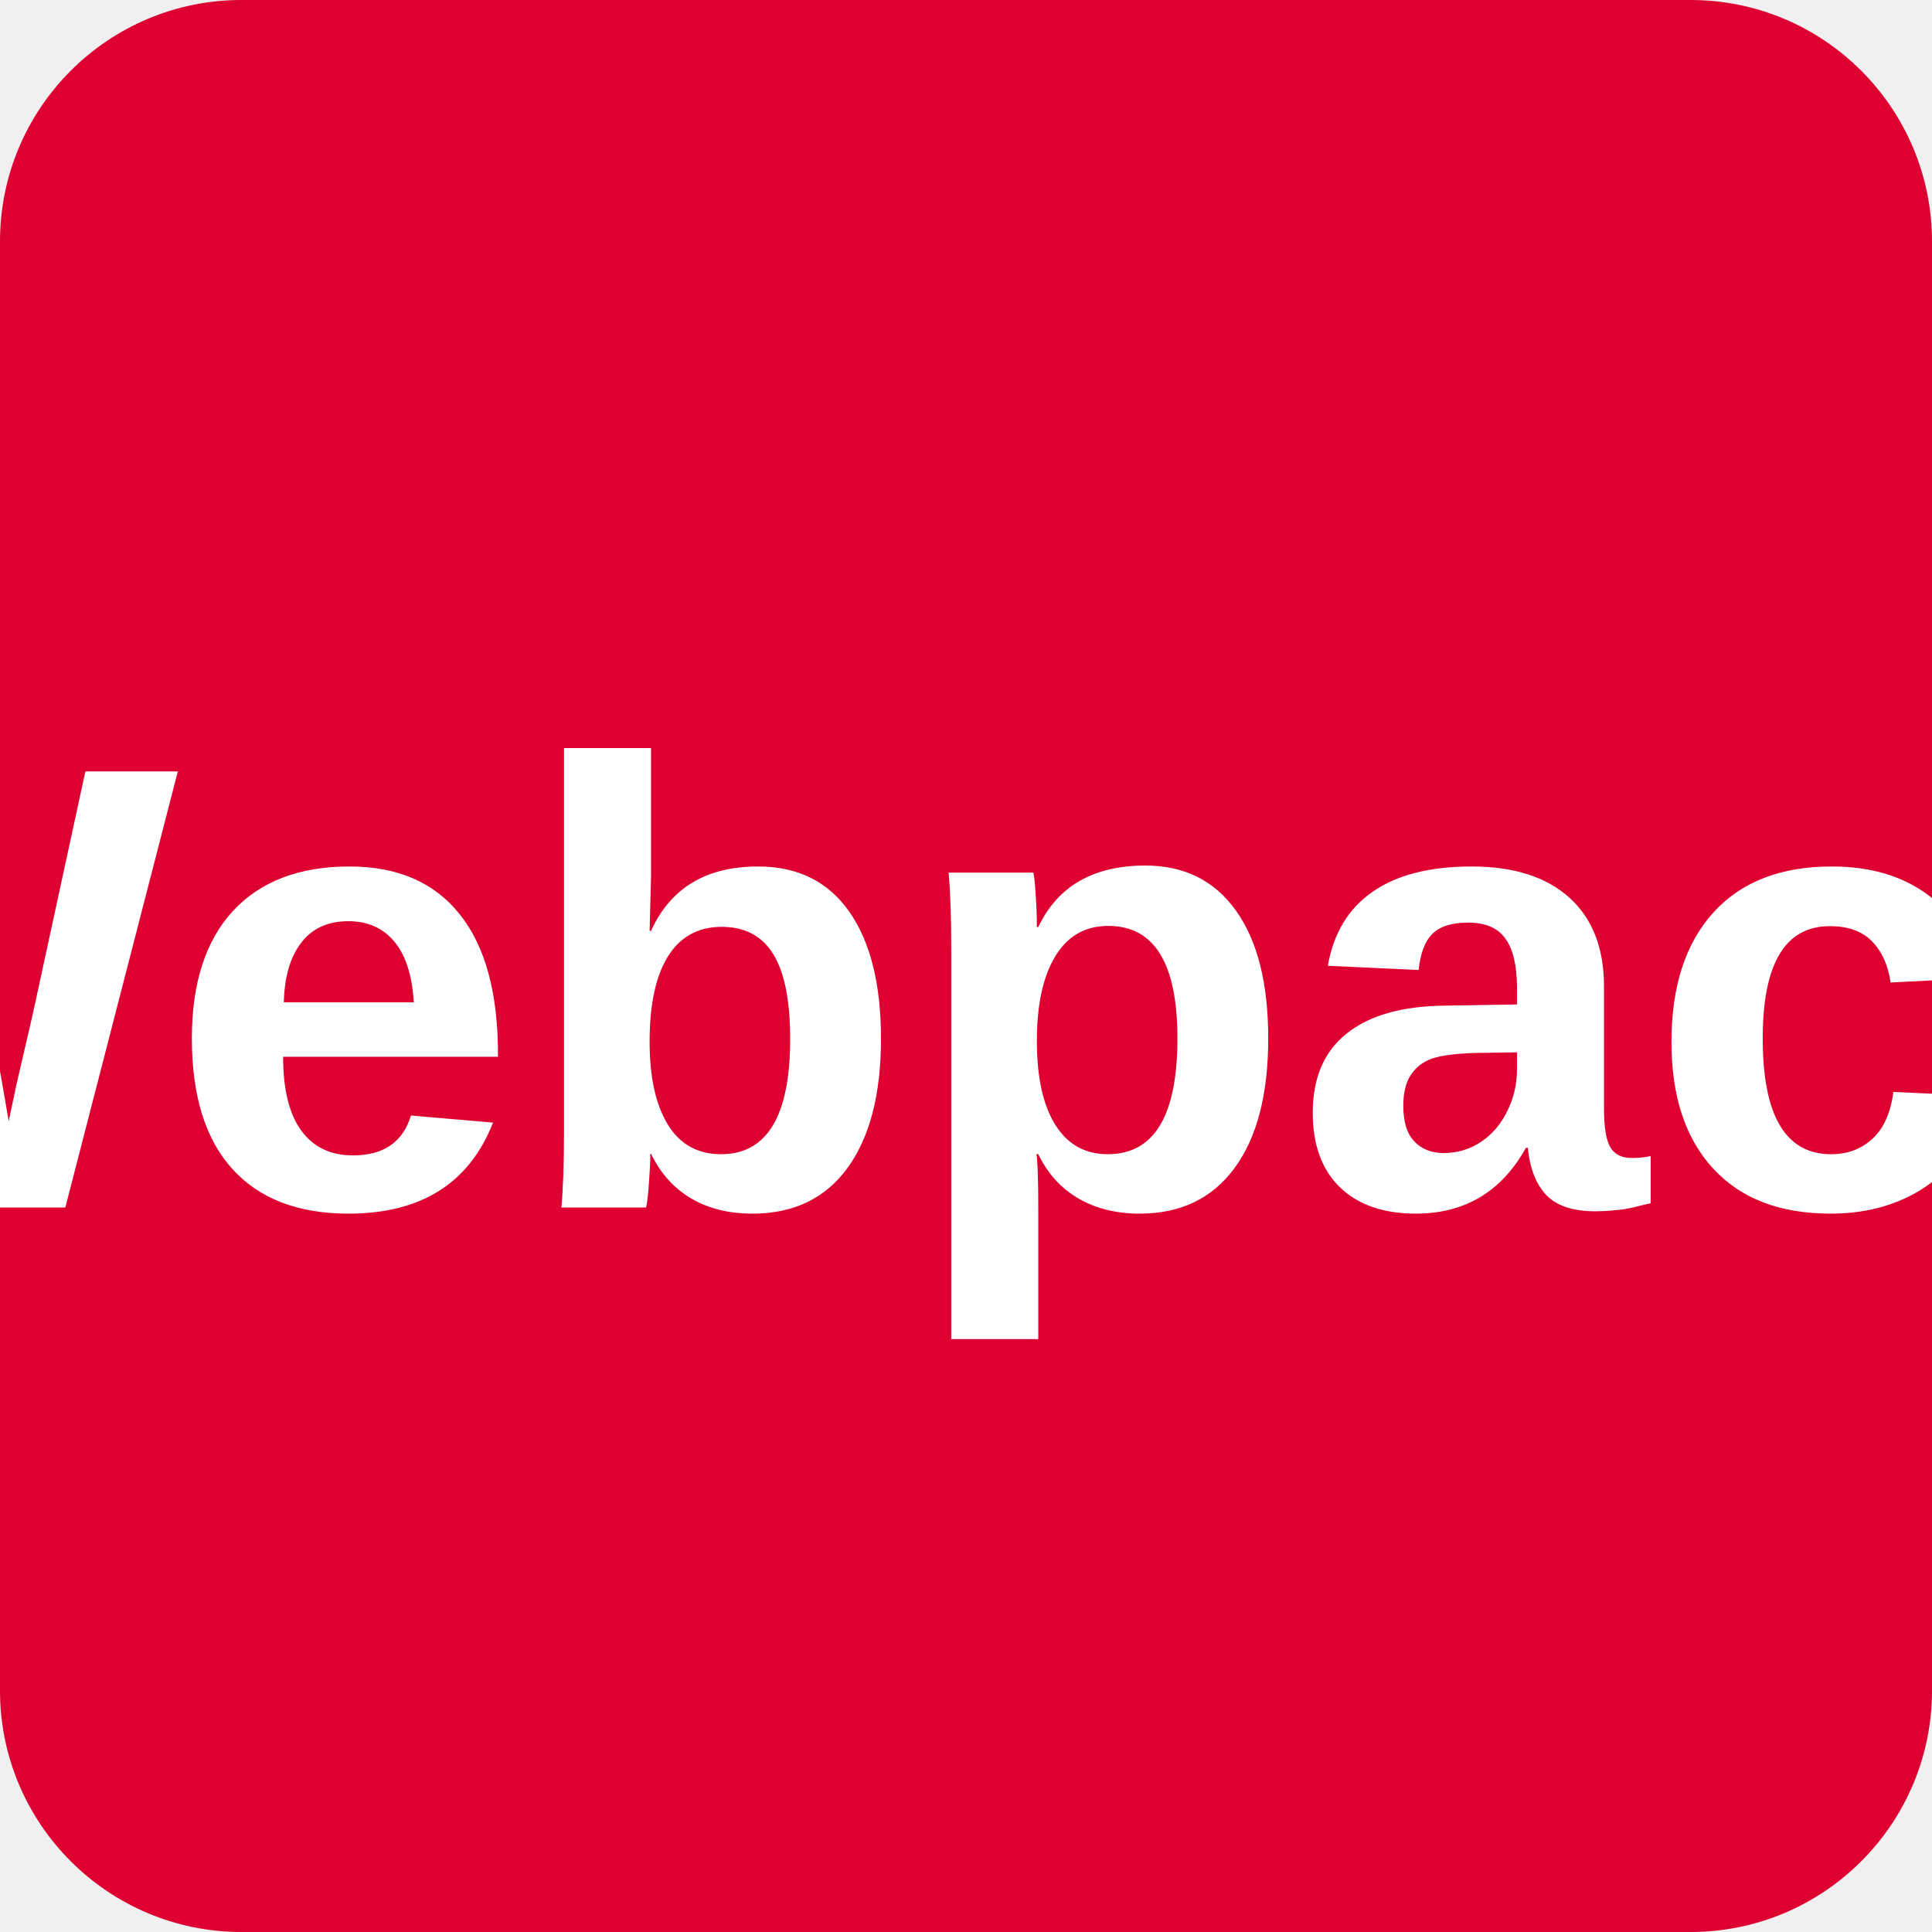
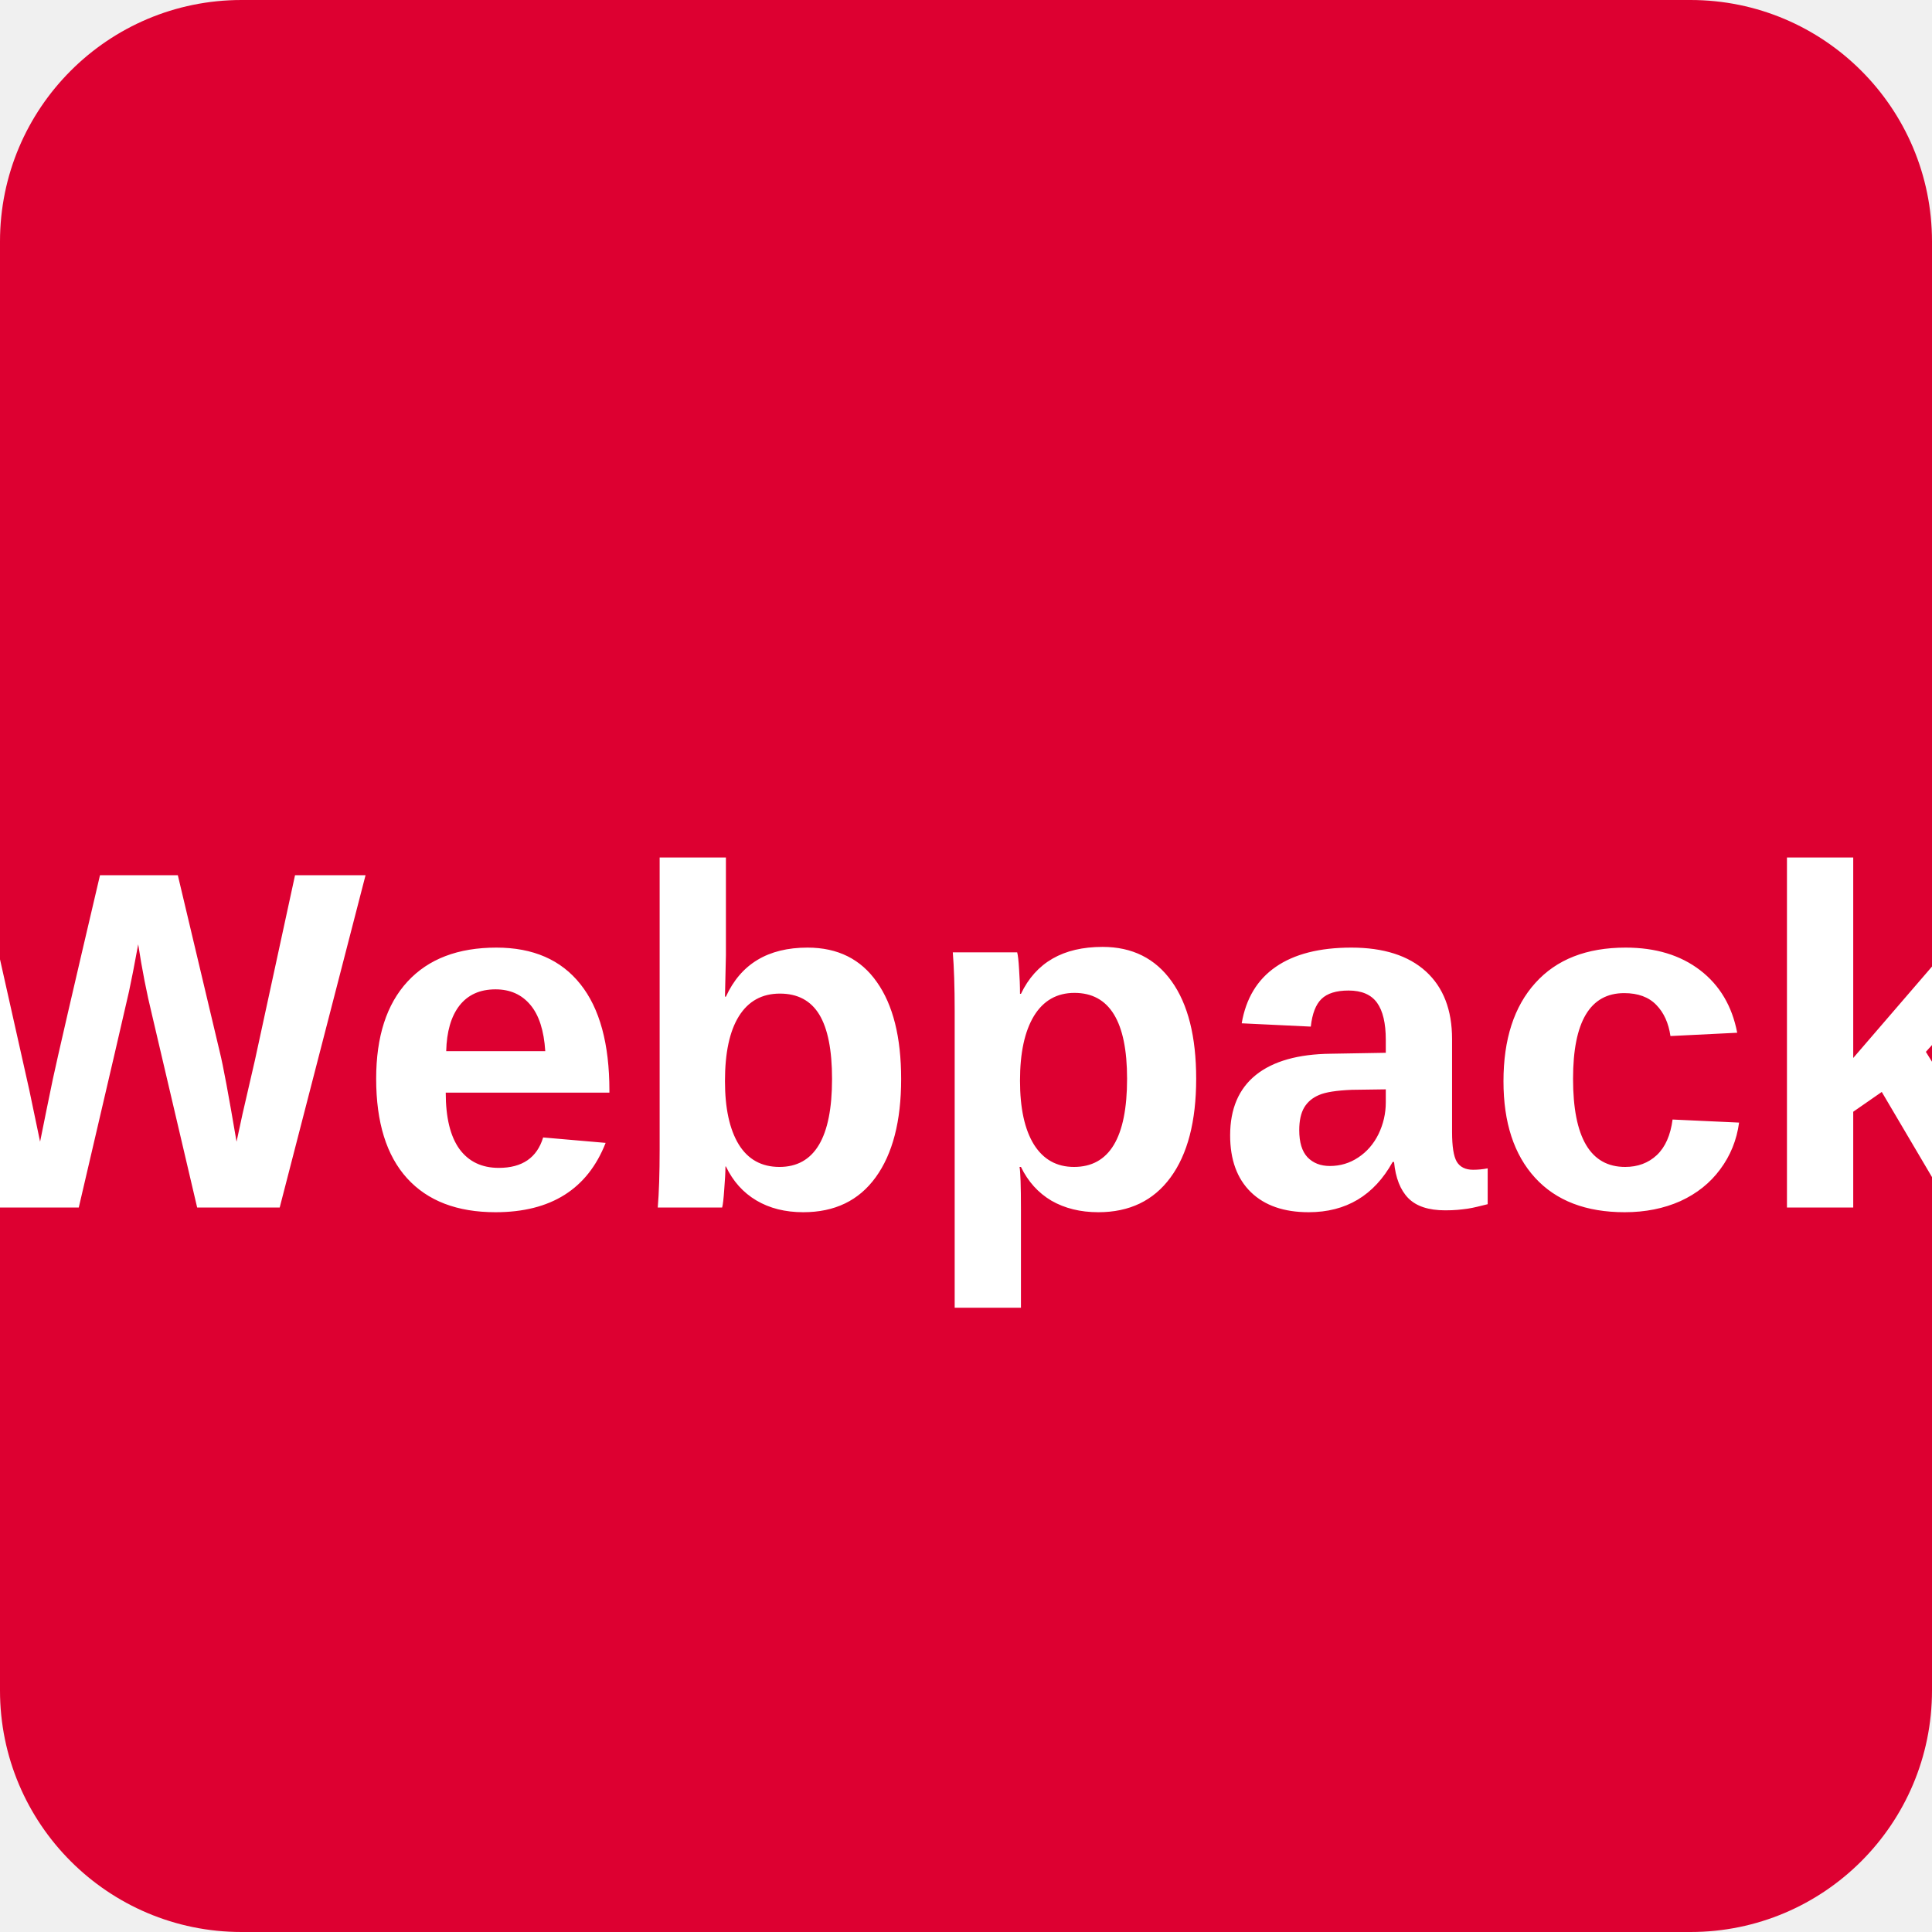
<svg xmlns="http://www.w3.org/2000/svg" viewBox="0 0 128 128">
  <rect width="128" height="128" fill="#DD0031" rx="16" />
-   <text x="64" y="80" text-anchor="middle" fill="white" font-family="Arial, sans-serif" font-size="42" font-weight="bold">Webpack</text>
+   <text x="64" y="80" text-anchor="middle" fill="white" font-family="Arial, sans-serif" font-size="32" font-weight="bold">Webpack</text>
</svg>
